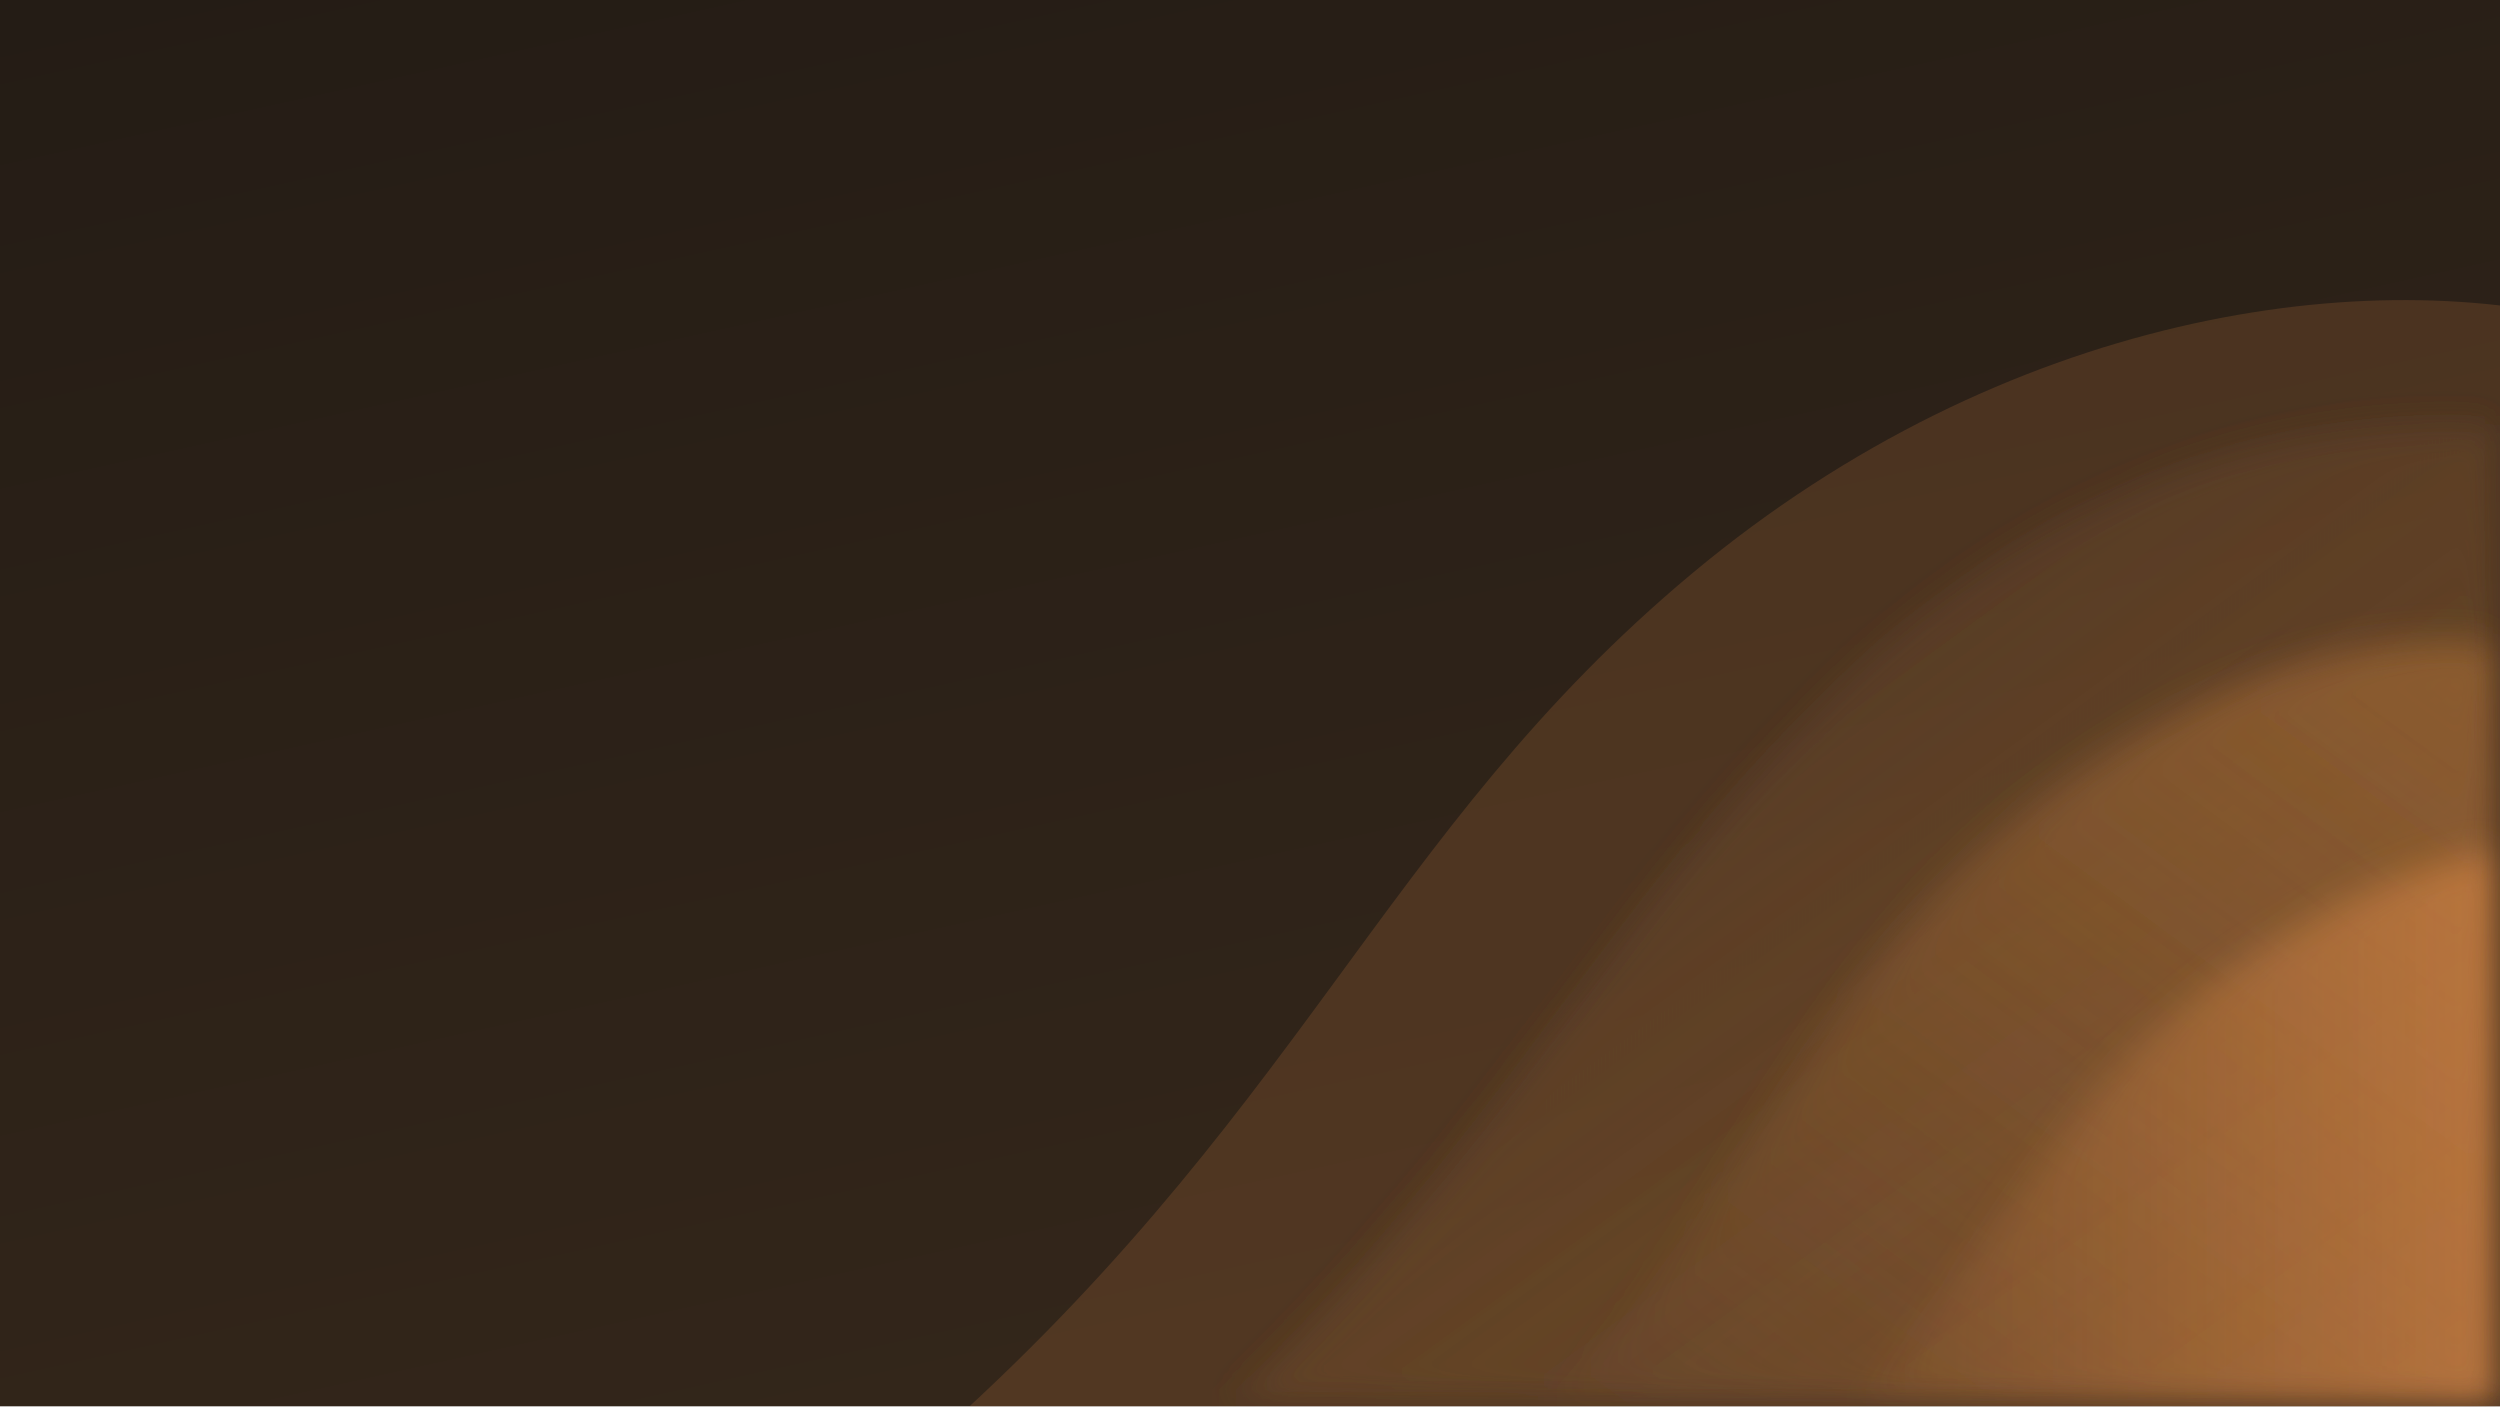
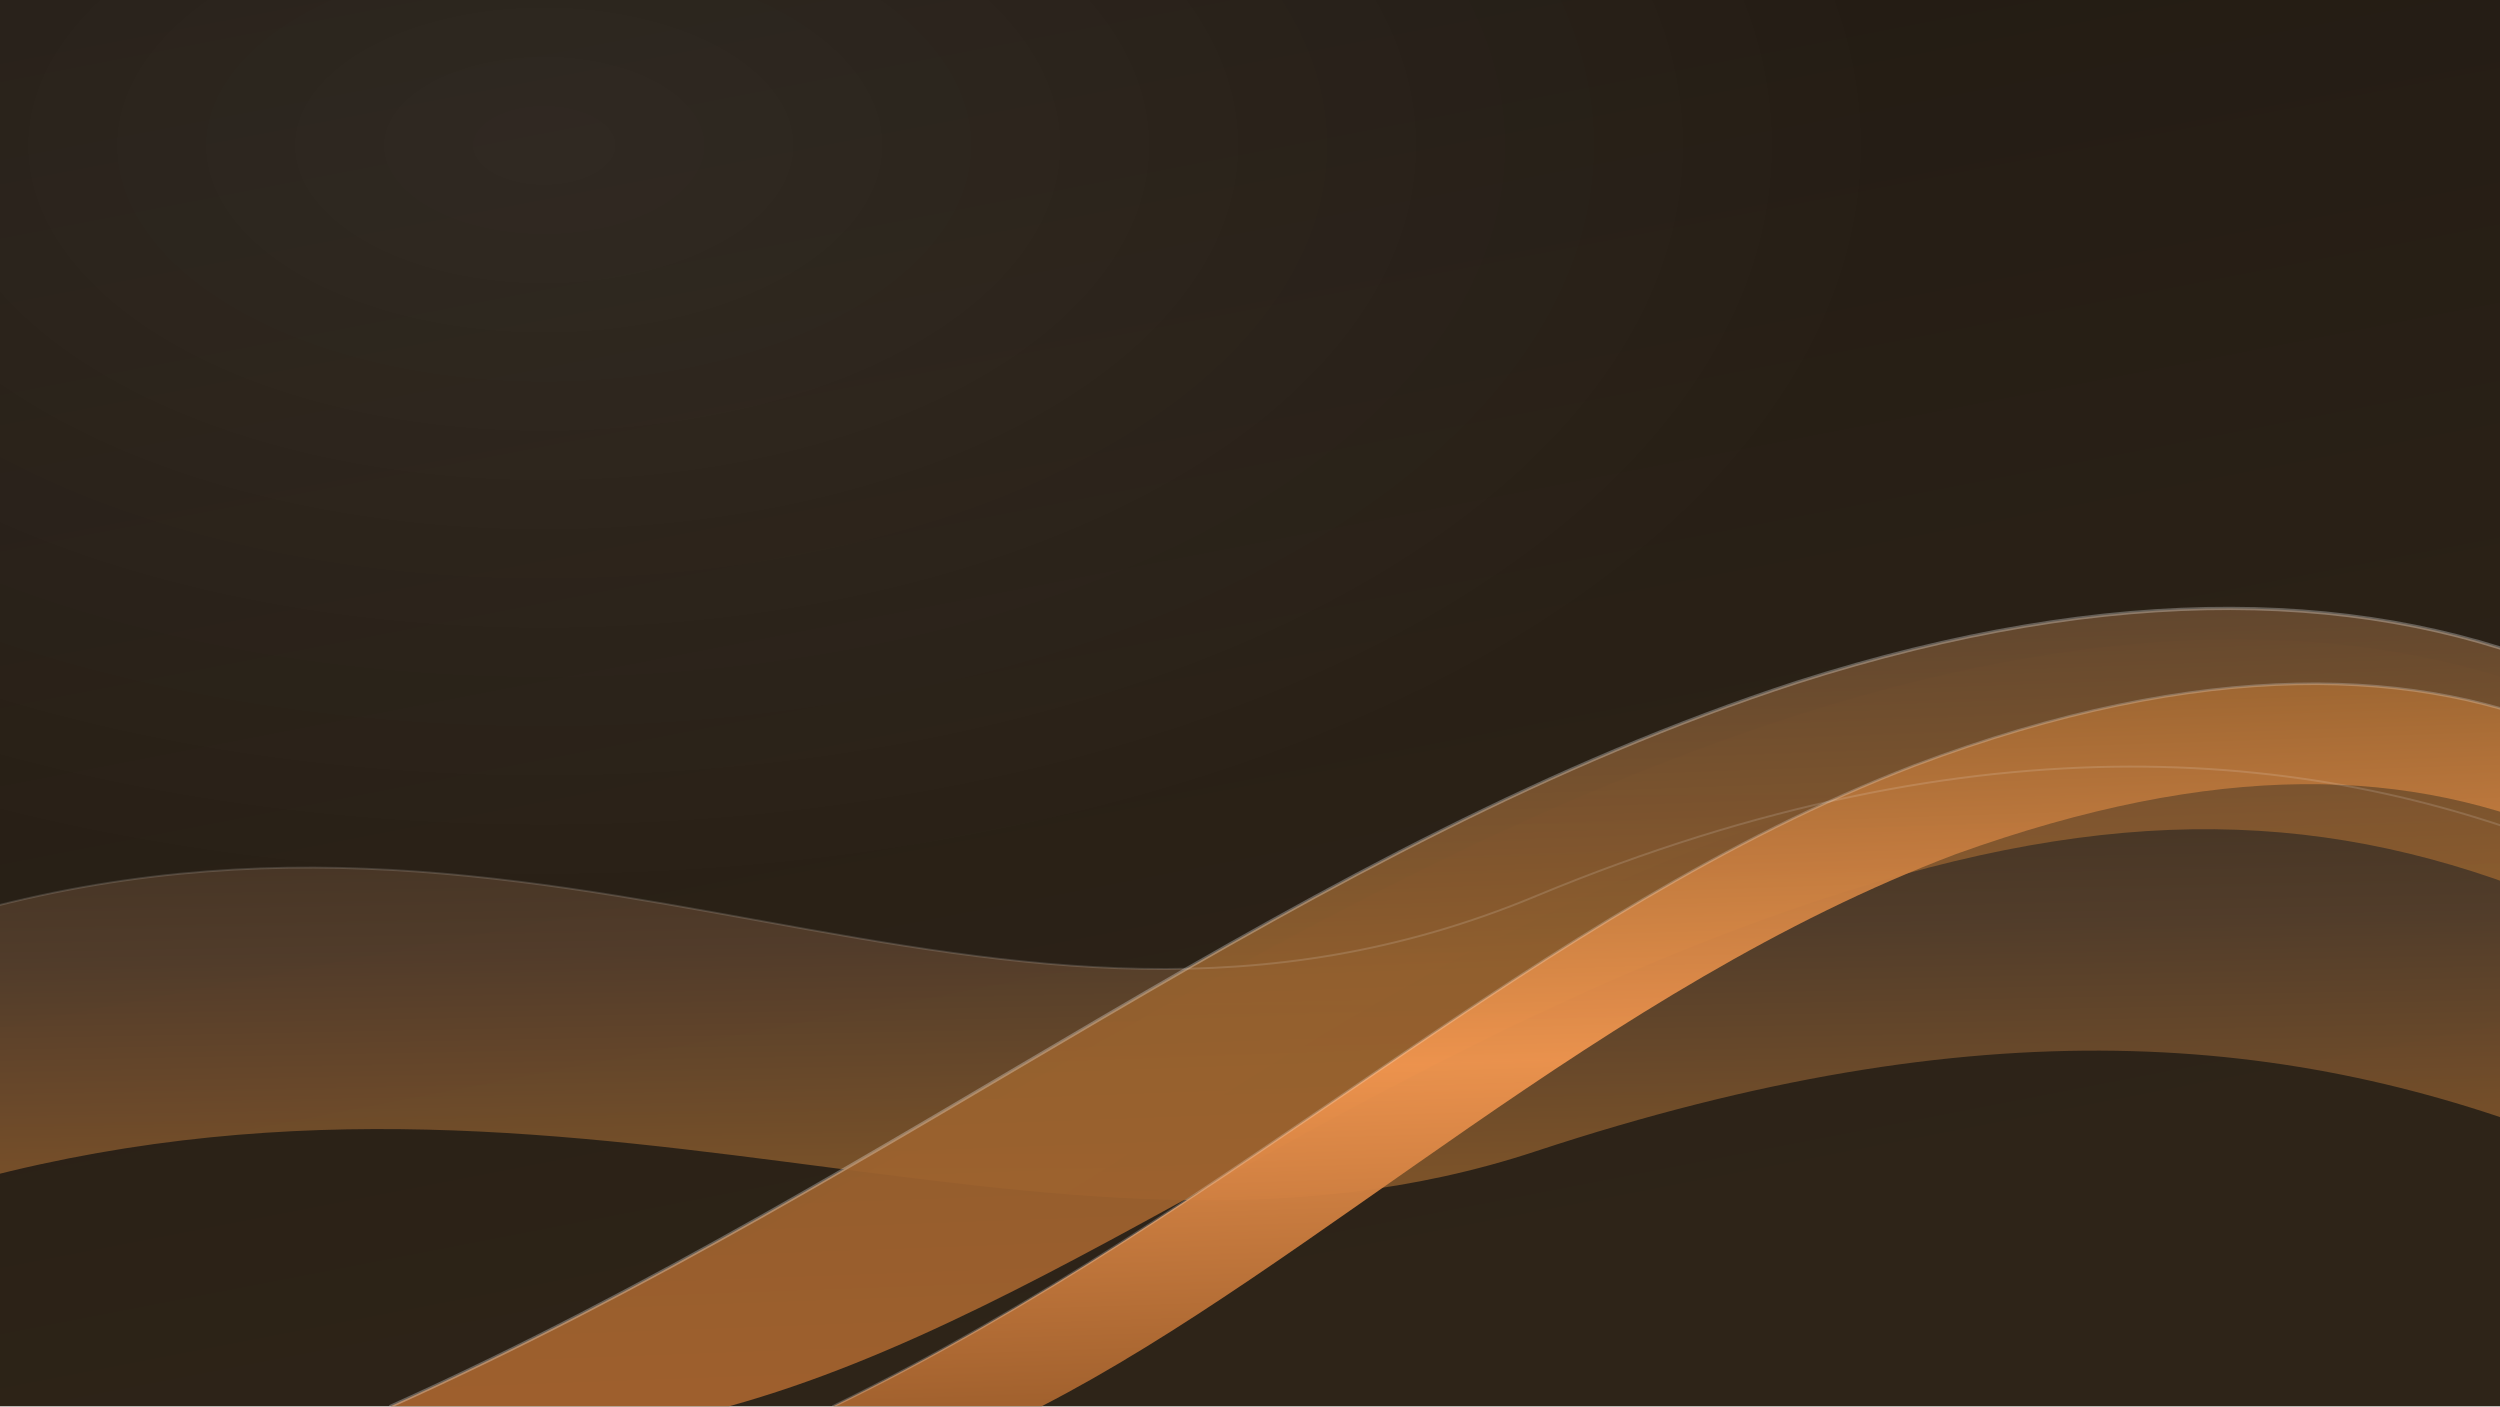
<svg xmlns="http://www.w3.org/2000/svg" viewBox="0 0 1920 1080" preserveAspectRatio="xMidYMid slice">
  <defs>
-     <linearGradient id="bg" x1="0" y1="0" x2="0.4" y2="1">
-       <stop offset="0" stop-color="#241c15" />
-       <stop offset="1" stop-color="#33261a" />
+     <linearGradient id="bg" x1="0" y1="0" x2="0.35" y2="1">
+       <stop offset="0" stop-color="#211a13" />
+       <stop offset="1" stop-color="#2e2418" />
    </linearGradient>
-     <linearGradient id="w1" x1="0" y1="0" x2="1" y2="1">
-       <stop offset="0" stop-color="#5e4326" stop-opacity=".0" />
-       <stop offset="1" stop-color="#5e4326" stop-opacity=".85" />
+     <radialGradient id="key" cx="0.22" cy="0.1" r="0.9">
+       <stop offset="0" stop-color="#ffffff" stop-opacity="0.06" />
+       <stop offset="0.6" stop-color="#ffffff" stop-opacity="0" />
+     </radialGradient>
+     <linearGradient id="rA" x1="0" y1="0" x2="0.12" y2="1">
+       <stop offset="0" stop-color="#453424" />
+       <stop offset="0.45" stop-color="#5e4530" />
+       <stop offset="1" stop-color="#96622f" />
    </linearGradient>
-     <linearGradient id="w2" x1="0" y1="1" x2="1" y2="0">
-       <stop offset="0" stop-color="#8a5c2e" stop-opacity=".0" />
-       <stop offset="1" stop-color="#8a5c2e" stop-opacity=".8" />
+     <linearGradient id="rB" x1="0" y1="0" x2="0.1" y2="1">
+       <stop offset="0" stop-color="#5e4530" />
+       <stop offset="0.5" stop-color="#96622f" />
+       <stop offset="1" stop-color="#a8642f" />
    </linearGradient>
-     <linearGradient id="w3" x1="0" y1="0" x2="1" y2="0">
-       <stop offset="0" stop-color="#f0954f" stop-opacity=".0" />
-       <stop offset="1" stop-color="#f0954f" stop-opacity=".55" />
+     <linearGradient id="rC" x1="0" y1="0" x2="0.08" y2="1">
+       <stop offset="0" stop-color="#96622f" />
+       <stop offset="0.55" stop-color="#f0954f" />
+       <stop offset="1" stop-color="#a8642f" />
    </linearGradient>
-     <filter id="soft" x="-20%" y="-20%" width="140%" height="140%">
-       <feGaussianBlur stdDeviation="14" />
-     </filter>
+     <linearGradient id="shadow" x1="0" y1="0" x2="0" y2="1">
+       <stop offset="0" stop-color="#a8642f" stop-opacity="0.22" />
+       <stop offset="1" stop-color="#a8642f" stop-opacity="0" />
+     </linearGradient>
  </defs>
  <rect width="1920" height="1080" fill="url(#bg)" />
-   <path filter="url(#soft)" fill="url(#w1)" d="M900 1120 C 1150 900, 1230 700, 1420 520 C 1610 340, 1830 300, 2000 340 L 2000 1120 Z" />
-   <path filter="url(#soft)" fill="url(#w2)" d="M1150 1120 C 1330 950, 1380 760, 1560 620 C 1740 480, 1900 470, 2000 520 L 2000 1120 Z" />
-   <path filter="url(#soft)" fill="url(#w3)" d="M1380 1120 C 1520 1000, 1560 850, 1720 740 C 1860 645, 1960 640, 2000 660 L 2000 1120 Z" />
-   <path fill="#f0954f" fill-opacity=".16" d="M700 1120 C 1000 860, 1060 640, 1300 440 C 1540 240, 1820 200, 2000 250 L 2000 1120 Z" />
+   <rect width="1920" height="1080" fill="url(#key)" />
+   <path fill="url(#rA)" fill-opacity="0.75" d="M -60,712   C 430,556 758,864 1180,688   C 1522,546 1786,576 1980,656   L 1980,880   C 1760,792 1520,772 1180,884   C 800,1010 430,768 -60,918 Z" />
+   <path fill="url(#shadow)" d="M 300,1080   C 706,912 1006,668 1384,548   C 1630,470 1830,476 1980,542   L 1980,608   C 1820,548 1636,545 1400,618   C 1040,730 796,962 528,1080 Z" />
+   <path fill="url(#rB)" fill-opacity="0.92" d="M 300,1080   C 700,900 1000,648 1380,524   C 1624,446 1824,452 1980,520   L 1980,700   C 1806,624 1642,614 1420,684   C 1064,796 820,1008 560,1080 Z" />
+   <path fill="url(#rC)" fill-opacity="0.95" d="M 640,1080   C 952,928 1180,700 1470,588   C 1692,504 1862,512 1980,566   L 1980,646   C 1852,588 1702,584 1502,656   C 1232,758 1010,972 800,1080 Z" />
+   <path fill="none" stroke="#ffffff" stroke-opacity="0.28" stroke-width="2.5" stroke-linecap="round" d="M 300,1080 C 700,900 1000,648 1380,524 C 1624,446 1824,452 1980,520" />
+   <path fill="none" stroke="#ffffff" stroke-opacity="0.22" stroke-width="2" stroke-linecap="round" d="M 640,1080 C 952,928 1180,700 1470,588 C 1692,504 1862,512 1980,566" />
+   <path fill="none" stroke="#ffffff" stroke-opacity="0.14" stroke-width="1.5" stroke-linecap="round" d="M -60,712 C 430,556 758,864 1180,688 C 1522,546 1786,576 1980,656" />
</svg>
